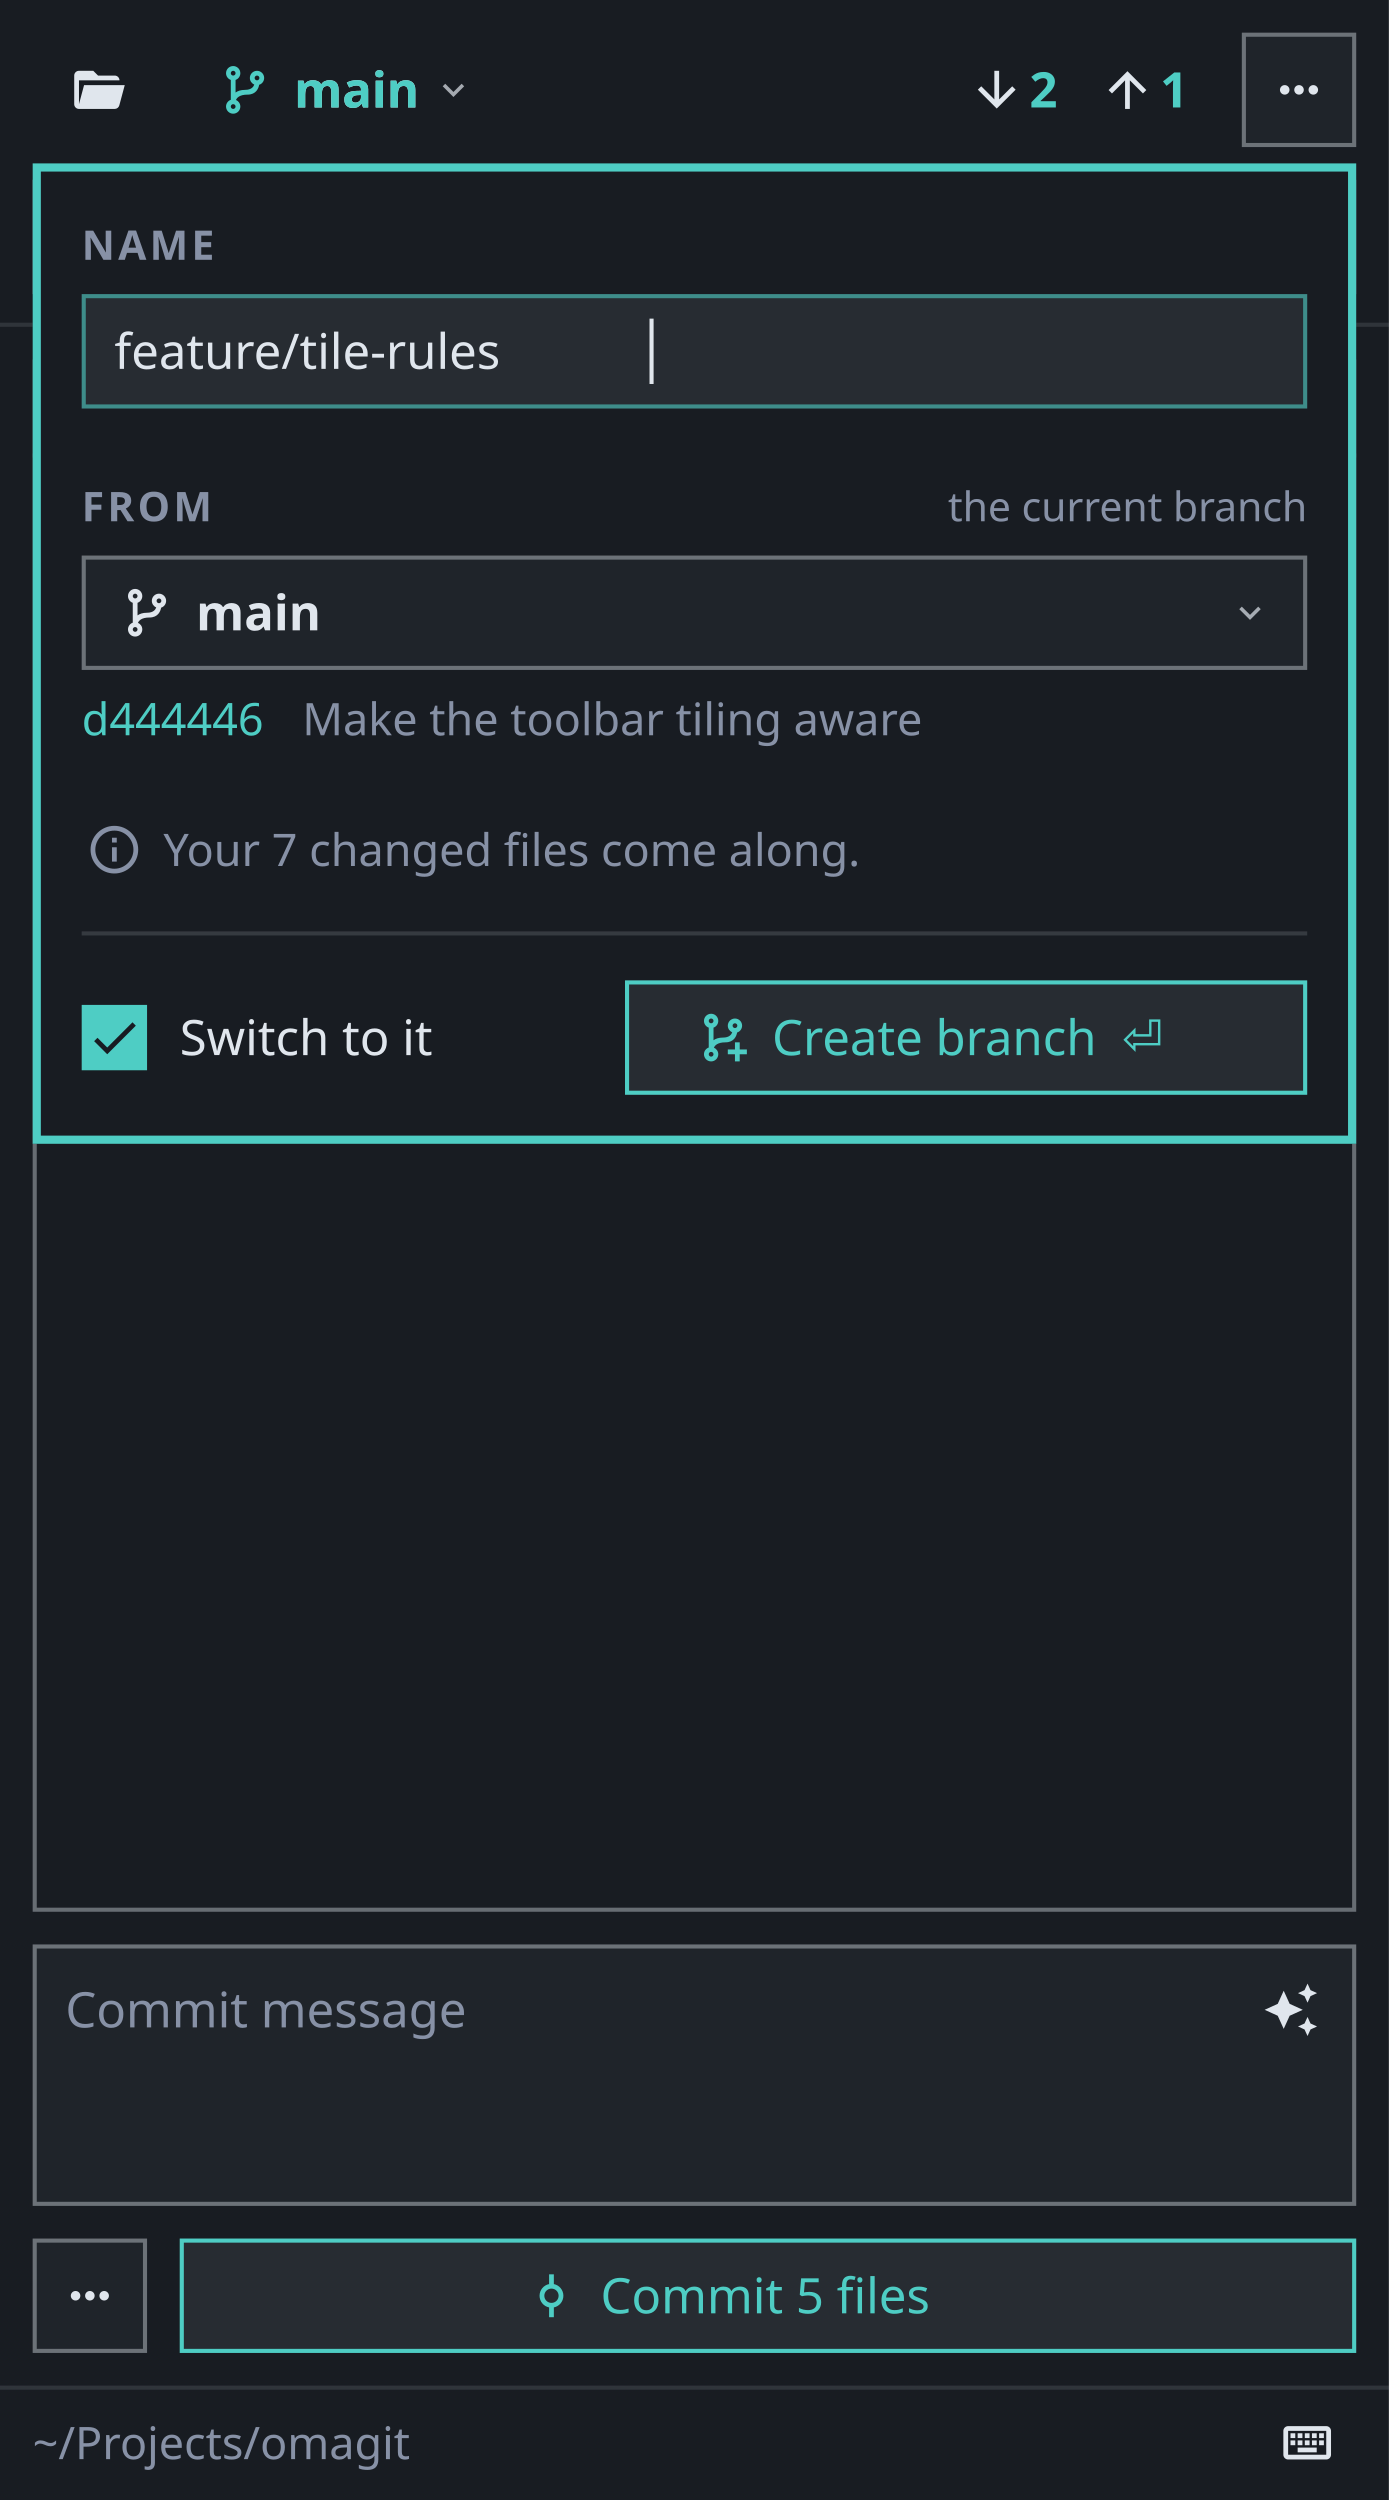
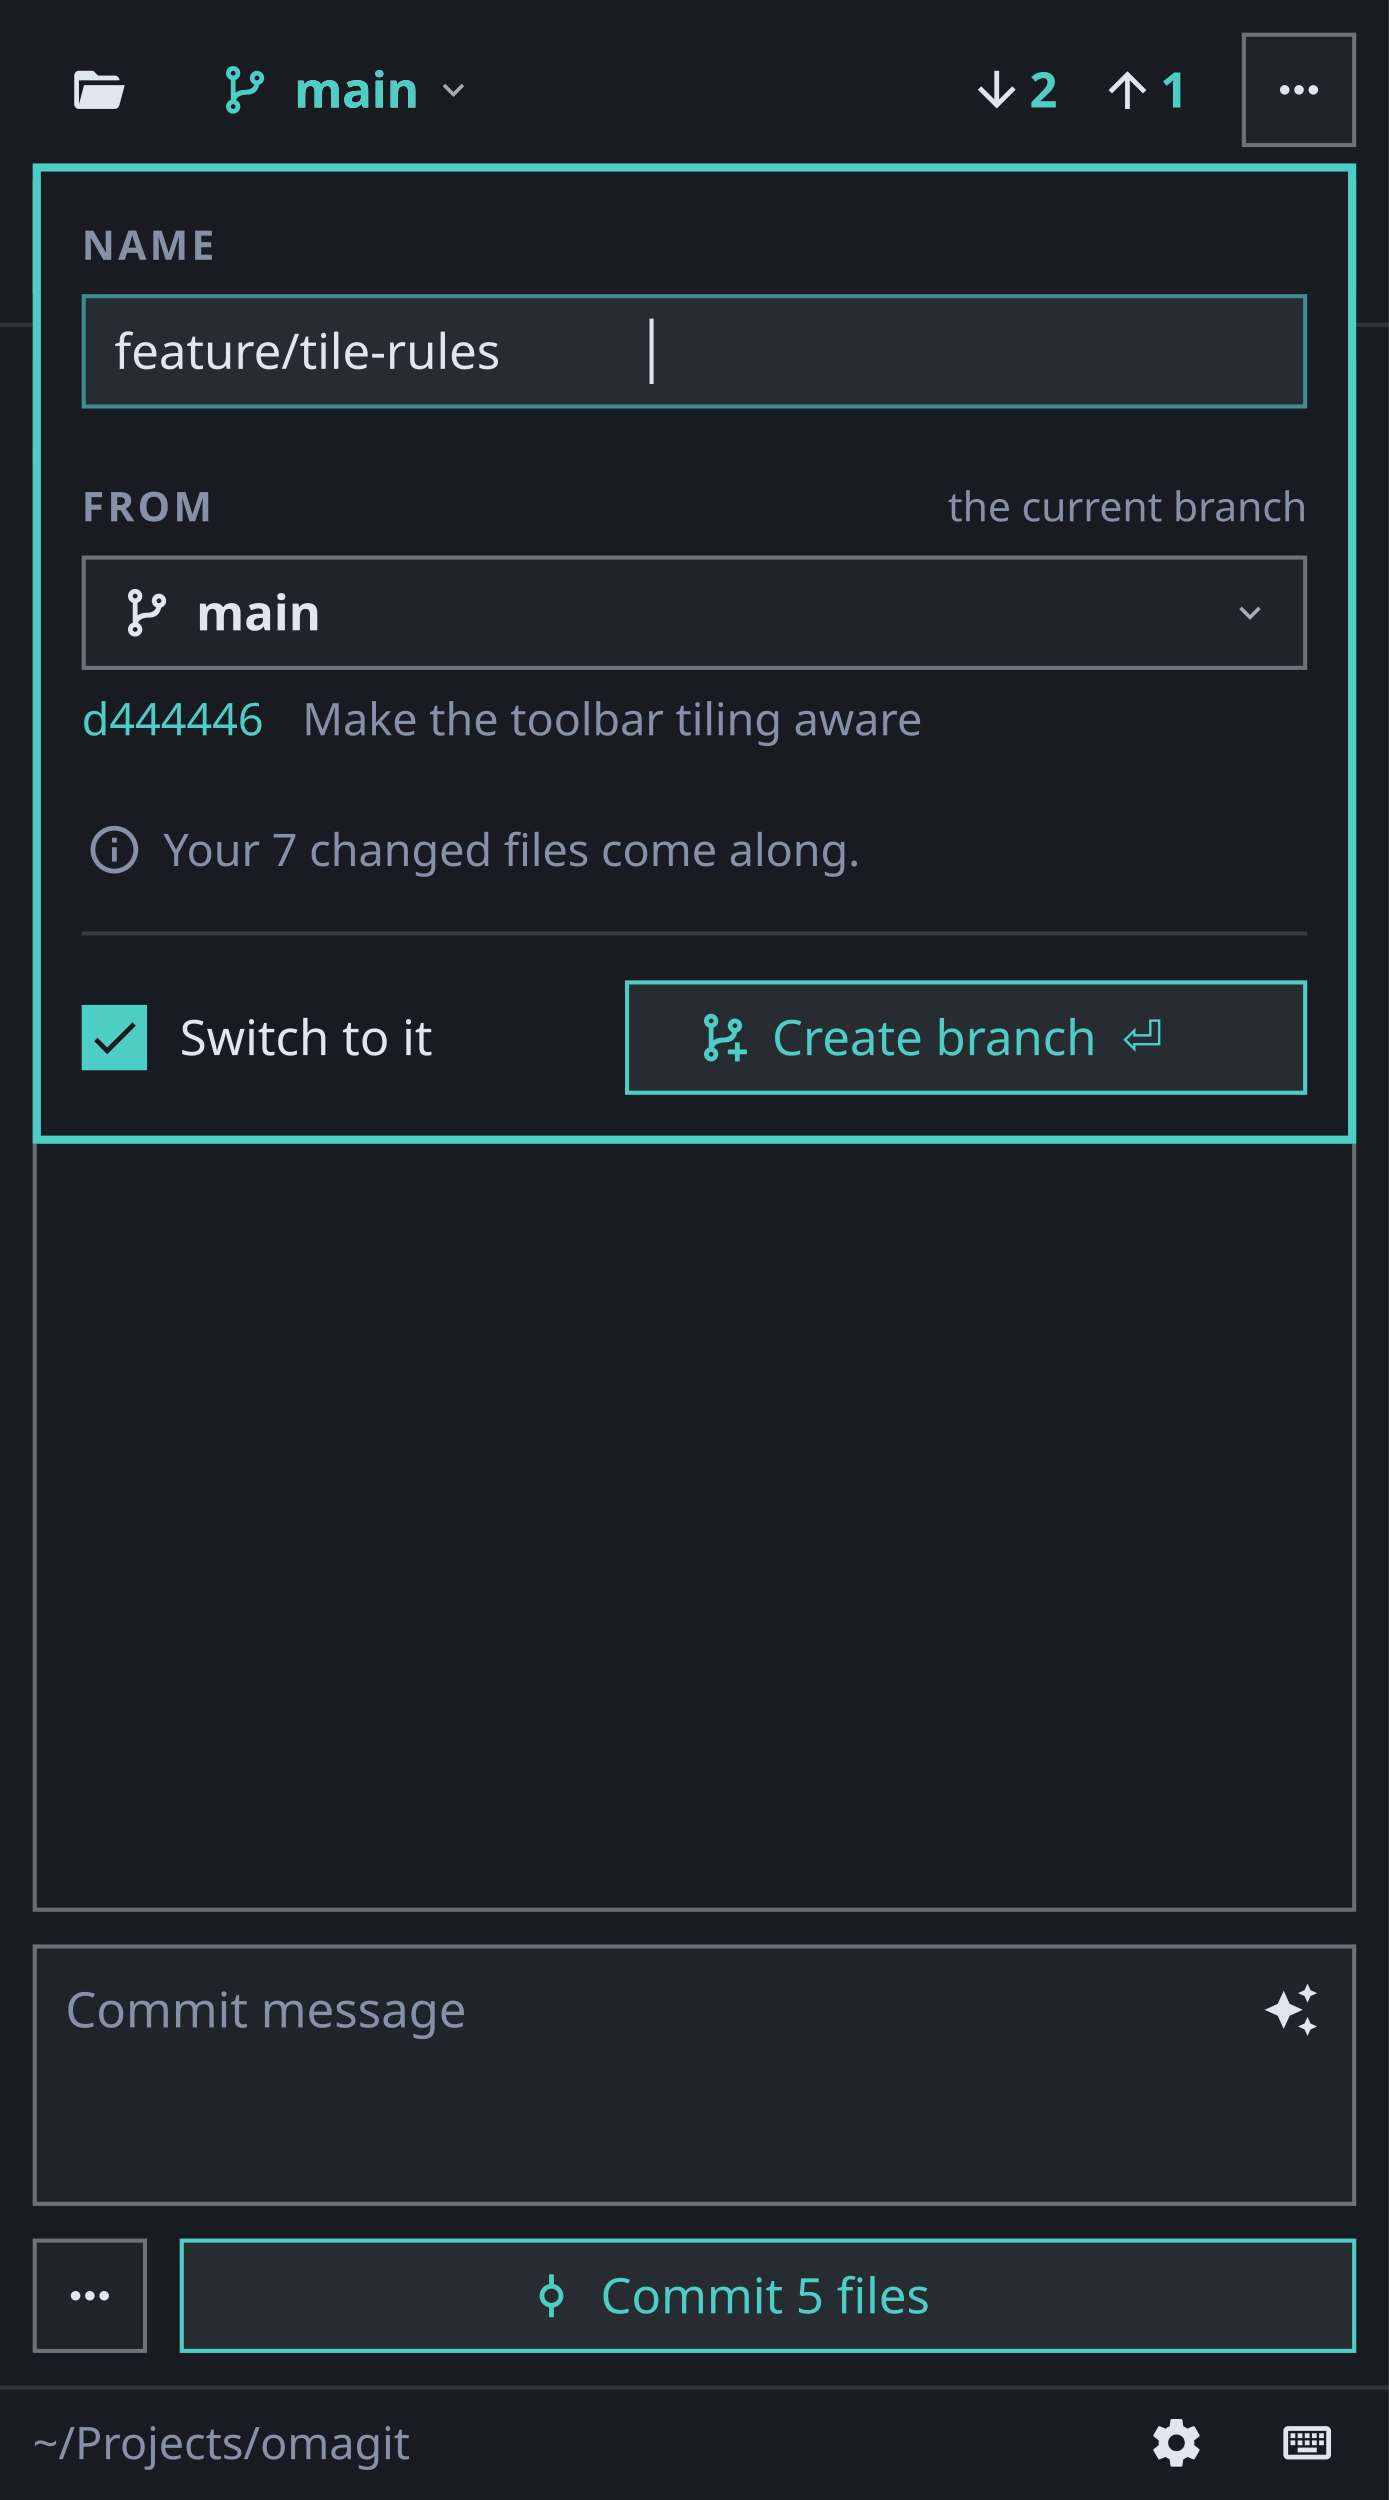
<svg xmlns="http://www.w3.org/2000/svg" id="New branch · Extra narrow · Card" width="340" height="612" viewBox="0 0 340 612">
  <rect x="0" y="0" width="340" height="612" id="window" fill="#181c22" />
  <g id="TopBar">
    <g id="RepoChip">
      <g id="icon/folderOpen" transform="translate(17,15) scale(0.5833)">
        <path d="M19,20H4C2.89,20 2,19.1 2,18V6C2,4.89 2.89,4 4,4H10L12,6H19A2,2 0 0,1 21,8H21L4,8V18L6.14,10H23.21L20.93,18.5C20.7,19.37 19.92,20 19,20Z" fill="#e0e6ed" />
      </g>
    </g>
    <g id="BranchChip">
      <g id="icon/branch" transform="translate(53,15) scale(0.5833)">
        <path d="M13,14C9.64,14 8.54,15.35 8.18,16.24C9.25,16.7 10,17.76 10,19A3,3 0 0,1 7,22A3,3 0 0,1 4,19C4,17.69 4.83,16.58 6,16.17V7.83C4.83,7.42 4,6.31 4,5A3,3 0 0,1 7,2A3,3 0 0,1 10,5C10,6.31 9.17,7.42 8,7.83V13.12C8.88,12.47 10.16,12 12,12C14.67,12 15.56,10.66 15.85,9.77C14.77,9.32 14,8.25 14,7A3,3 0 0,1 17,4A3,3 0 0,1 20,7C20,8.34 19.12,9.5 17.91,9.86C17.65,11.29 16.68,14 13,14M7,18A1,1 0 0,0 6,19A1,1 0 0,0 7,20A1,1 0 0,0 8,19A1,1 0 0,0 7,18M7,4A1,1 0 0,0 6,5A1,1 0 0,0 7,6A1,1 0 0,0 8,5A1,1 0 0,0 7,4M17,6A1,1 0 0,0 16,7A1,1 0 0,0 17,8A1,1 0 0,0 18,7A1,1 0 0,0 17,6Z" fill="#4ecdc4" />
      </g>
      <text x="72" y="26.3" font-family="JetBrains Mono" font-size="12" font-weight="700" fill="#e0e6ed" id="label" xml:space="preserve">main</text>
      <g id="icon/chevron" transform="translate(105.75,16.75) scale(0.4375)">
        <path d="M7.41,8.58L12,13.17L16.59,8.58L18,10L12,16L6,10L7.41,8.58Z" fill="#e0e6ed" fill-opacity="0.7" />
      </g>
    </g>
    <g id="BranchChip/label-accent">
      <text x="72" y="26.3" font-family="JetBrains Mono" font-size="12" font-weight="700" fill="#4ecdc4" xml:space="preserve">main</text>
    </g>
    <g id="More">
      <rect x="304" y="8" width="28" height="28" id="fill" fill="#e0e6ed" fill-opacity="0.04" />
      <rect x="304.5" y="8.5" width="27" height="27" id="border" fill="none" stroke="#e0e6ed" stroke-width="1" stroke-opacity="0.4" />
      <g id="icon/dots" transform="translate(311,15) scale(0.5833)">
        <path d="M16,12A2,2 0 0,1 18,10A2,2 0 0,1 20,12A2,2 0 0,1 18,14A2,2 0 0,1 16,12M10,12A2,2 0 0,1 12,10A2,2 0 0,1 14,12A2,2 0 0,1 12,14A2,2 0 0,1 10,12M4,12A2,2 0 0,1 6,10A2,2 0 0,1 8,12A2,2 0 0,1 6,14A2,2 0 0,1 4,12Z" fill="#e0e6ed" />
      </g>
    </g>
    <g id="SyncDropdown">
      <g id="icon/down" transform="translate(237,15) scale(0.5833)">
        <path d="M11,4H13V16L18.5,10.5L19.92,11.92L12,19.84L4.08,11.92L5.5,10.5L11,16V4Z" fill="#e0e6ed" />
      </g>
      <text x="252" y="26.3" font-family="JetBrains Mono" font-size="12" font-weight="700" fill="#4ecdc4" xml:space="preserve">2</text>
      <g id="icon/up" transform="translate(269,15) scale(0.5833)">
        <path d="M13,20H11V8L5.5,13.5L4.08,12.08L12,4.16L19.92,12.08L18.5,13.5L13,8V20Z" fill="#e0e6ed" />
      </g>
      <text x="284" y="26.3" font-family="JetBrains Mono" font-size="12" font-weight="700" fill="#4ecdc4" xml:space="preserve">1</text>
    </g>
    <g id="NavTabs">
      <rect x="8" y="44" width="324" height="28" id="fill" fill="#e0e6ed" fill-opacity="0.04" />
      <g id="Segment/selected Changes">
        <rect x="8" y="44" width="108" height="28" fill="#e0e6ed" fill-opacity="0.18" />
        <g id="icon/commit" transform="translate(18,51) scale(0.5833)">
          <path d="M17,12C17,14.42 15.28,16.44 13,16.9V21H11V16.9C8.72,16.44 7,14.42 7,12C7,9.58 8.72,7.56 11,7.1V3H13V7.1C15.28,7.56 17,9.58 17,12M12,9A3,3 0 0,0 9,12A3,3 0 0,0 12,15A3,3 0 0,0 15,12A3,3 0 0,0 12,9Z" fill="#4ecdc4" />
        </g>
        <text x="37" y="62.3" font-family="JetBrains Mono" font-size="12" font-weight="700" fill="#4ecdc4" xml:space="preserve">Changes</text>
        <rect x="91" y="50" width="16" height="16" fill="#4ecdc4" fill-opacity="1" />
        <text x="99" y="61.6" font-family="JetBrains Mono" font-size="10" font-weight="700" fill="#181c22" text-anchor="middle" xml:space="preserve">7</text>
      </g>
      <g id="Segment/normal Diff">
        <g id="icon/diff" transform="translate(147,51) scale(0.5833)">
          <path d="M10,18H6V16H10V18M10,14H6V12H10V14M10,1V2H6C4.89,2 4,2.89 4,4V20A2,2 0 0,0 6,22H10V23H12V1H10M20,8V20C20,21.11 19.11,22 18,22H14V20H18V11H14V9H18.5L14,4.5V2L20,8M16,14H14V12H16V14M16,18H14V16H16V18Z" fill="#e0e6ed" />
        </g>
        <text x="166" y="62.3" font-family="JetBrains Mono" font-size="12" font-weight="400" fill="#e0e6ed" xml:space="preserve">Diff</text>
      </g>
      <rect x="116" y="44" width="1" height="28" fill="#e0e6ed" fill-opacity="0.4" />
      <g id="Segment/normal History">
        <g id="icon/history" transform="translate(244,51) scale(0.5833)">
          <path d="M13.5,8H12V13L16.28,15.54L17,14.33L13.5,12.25V8M13,3A9,9 0 0,0 4,12H1L4.96,16.03L9,12H6A7,7 0 0,1 13,5A7,7 0 0,1 20,12A7,7 0 0,1 13,19C11.07,19 9.32,18.21 8.06,16.94L6.64,18.36C8.27,20 10.5,21 13,21A9,9 0 0,0 22,12A9,9 0 0,0 13,3" fill="#e0e6ed" />
        </g>
        <text x="263" y="62.3" font-family="JetBrains Mono" font-size="12" font-weight="400" fill="#e0e6ed" xml:space="preserve">History</text>
      </g>
      <rect x="224" y="44" width="1" height="28" fill="#e0e6ed" fill-opacity="0.4" />
      <rect x="8.5" y="44.5" width="323" height="27" id="border" fill="none" stroke="#e0e6ed" stroke-width="1" stroke-opacity="0.4" />
    </g>
    <rect x="0" y="79" width="340" height="1" fill="#e0e6ed" fill-opacity="0.12" />
  </g>
  <g id="Footer">
    <rect x="0" y="584" width="340" height="1" fill="#e0e6ed" fill-opacity="0.12" />
    <text x="8" y="602.0" font-family="JetBrains Mono" font-size="11" font-weight="400" fill="#8791a6" xml:space="preserve">~/Projects/omagit</text>
+     <g id="Settings">
+       <g id="icon/cog" transform="translate(281,591) scale(0.5833)">
+         <path d="M12,15.5A3.5,3.5 0 0,1 8.5,12A3.5,3.5 0 0,1 12,8.5A3.5,3.5 0 0,1 15.5,12A3.5,3.5 0 0,1 12,15.5M19.43,12.97C19.47,12.65 19.5,12.33 19.5,12C19.5,11.67 19.47,11.34 19.43,11L21.54,9.37C21.73,9.22 21.78,8.95 21.66,8.73L19.66,5.27C19.54,5.05 19.27,4.96 19.05,5.05L16.56,6.05C16.04,5.66 15.5,5.32 14.87,5.07L14.5,2.42C14.46,2.18 14.25,2 14,2H10C9.75,2 9.54,2.18 9.5,2.42L9.13,5.07C8.5,5.32 7.96,5.66 7.44,6.05L4.95,5.05C4.73,4.96 4.46,5.05 4.34,5.27L2.34,8.73C2.21,8.95 2.27,9.22 2.46,9.37L4.57,11C4.53,11.34 4.5,11.67 4.5,12C4.5,12.33 4.53,12.65 4.57,12.97L2.46,14.63C2.27,14.78 2.21,15.05 2.34,15.27L4.34,18.73C4.46,18.95 4.73,19.03 4.95,18.95L7.44,17.94C7.96,18.34 8.5,18.68 9.13,18.93L9.5,21.58C9.54,21.82 9.75,22 10,22H14C14.25,22 14.46,21.82 14.5,21.58L14.87,18.93C15.5,18.67 16.04,18.34 16.56,17.94L19.05,18.95C19.27,19.03 19.54,18.95 19.66,18.73L21.66,15.27C21.78,15.05 21.73,14.78 21.54,14.63L19.43,12.97Z" fill="#e0e6ed" />
+       </g>
+     </g>
    <g id="Keybindings">
      <g id="icon/keyboard" transform="translate(313,591) scale(0.5833)">
        <path d="M4,5A2,2 0 0,0 2,7V17A2,2 0 0,0 4,19H20A2,2 0 0,0 22,17V7A2,2 0 0,0 20,5H4M4,7H20V17H4V7M5,8V10H7V8H5M8,8V10H10V8H8M11,8V10H13V8H11M14,8V10H16V8H14M17,8V10H19V8H17M5,11V13H7V11H5M8,11V13H10V11H8M11,11V13H13V11H11M14,11V13H16V11H14M17,11V13H19V11H17M8,14V16H16V14H8Z" fill="#e0e6ed" />
      </g>
    </g>
  </g>
  <g id="CommitPage">
    <g id="ChangesTable">
      <rect x="8.5" y="88.5" width="323" height="379" fill="none" stroke="#e0e6ed" stroke-width="1" stroke-opacity="0.4" />
      <rect x="8" y="111" width="324" height="1" fill="#e0e6ed" fill-opacity="0.2" />
      <g id="CheckAll">
        <rect x="16" y="92" width="16" height="16" fill="#e0e6ed" fill-opacity="0.18" />
        <rect x="16.5" y="92.5" width="15" height="15" fill="none" stroke="#4ecdc4" stroke-width="1" stroke-opacity="1" />
        <g id="icon/minus" transform="translate(17,93) scale(0.5833)">
          <path d="M19,13H5V11H19V13Z" fill="#4ecdc4" />
        </g>
      </g>
      <rect x="40" y="89" width="1" height="22" fill="#e0e6ed" fill-opacity="0.1" />
      <text x="48" y="103.6" font-family="JetBrains Mono" font-size="10" font-weight="700" fill="#8791a6" text-anchor="start" xml:space="preserve">Name</text>
      <rect x="300" y="89" width="1" height="22" fill="#e0e6ed" fill-opacity="0.1" />
      <text x="316" y="103.6" font-family="JetBrains Mono" font-size="10" font-weight="700" fill="#8791a6" text-anchor="middle" xml:space="preserve">St</text>
      <g id="Row/normal GitRepo.cpp">
        <g id="Checkbox/checked">
          <rect x="16" y="116" width="16" height="16" fill="#4ecdc4" />
          <g id="icon/check" transform="translate(17,117) scale(0.5833)">
            <path d="M21,7L9,19L3.5,13.5L4.91,12.09L9,16.17L19.59,5.59L21,7Z" fill="#181c22" />
          </g>
        </g>
        <text x="48" y="128.3" font-family="JetBrains Mono" font-size="12" font-weight="400" fill="#6a85ff" xml:space="preserve">GitRepo.cpp</text>
        <text x="135" y="128.0" font-family="JetBrains Mono" font-size="11" font-weight="400" fill="#8791a6" xml:space="preserve">src/core/</text>
        <g id="StatusPill/M">
          <rect x="308" y="116" width="16" height="16" fill="#6a85ff" fill-opacity="0.18" />
          <text x="316" y="127.6" font-family="JetBrains Mono" font-size="10" font-weight="700" fill="#6a85ff" text-anchor="middle" xml:space="preserve">M</text>
        </g>
      </g>
      <g id="Row/normal RemoteSync.cpp">
        <g id="Checkbox/checked">
          <rect x="16" y="140" width="16" height="16" fill="#4ecdc4" />
          <g id="icon/check" transform="translate(17,141) scale(0.5833)">
            <path d="M21,7L9,19L3.5,13.5L4.91,12.09L9,16.17L19.59,5.59L21,7Z" fill="#181c22" />
          </g>
        </g>
        <text x="48" y="152.3" font-family="JetBrains Mono" font-size="12" font-weight="400" fill="#6a85ff" xml:space="preserve">RemoteSync.cpp</text>
        <text x="157" y="152.0" font-family="JetBrains Mono" font-size="11" font-weight="400" fill="#8791a6" xml:space="preserve">src/core/</text>
        <g id="StatusPill/M">
          <rect x="308" y="140" width="16" height="16" fill="#6a85ff" fill-opacity="0.18" />
          <text x="316" y="151.6" font-family="JetBrains Mono" font-size="10" font-weight="700" fill="#6a85ff" text-anchor="middle" xml:space="preserve">M</text>
        </g>
      </g>
      <g id="Row/selected Toolbar.cpp">
        <rect x="9" y="160" width="322" height="24" fill="#e0e6ed" fill-opacity="0.08" />
        <g id="Checkbox/checked">
          <rect x="16" y="164" width="16" height="16" fill="#4ecdc4" />
          <g id="icon/check" transform="translate(17,165) scale(0.5833)">
            <path d="M21,7L9,19L3.5,13.5L4.91,12.09L9,16.17L19.59,5.59L21,7Z" fill="#181c22" />
          </g>
        </g>
        <text x="48" y="176.3" font-family="JetBrains Mono" font-size="12" font-weight="400" fill="#4ecdc4" xml:space="preserve">Toolbar.cpp</text>
        <text x="135" y="176.0" font-family="JetBrains Mono" font-size="11" font-weight="400" fill="#8791a6" xml:space="preserve">src/ui/</text>
        <g id="StatusPill/M">
          <rect x="308" y="164" width="16" height="16" fill="#6a85ff" fill-opacity="0.18" />
          <text x="316" y="175.6" font-family="JetBrains Mono" font-size="10" font-weight="700" fill="#6a85ff" text-anchor="middle" xml:space="preserve">M</text>
        </g>
      </g>
      <g id="Row/normal README.md">
        <g id="Checkbox/checked">
          <rect x="16" y="188" width="16" height="16" fill="#4ecdc4" />
          <g id="icon/check" transform="translate(17,189) scale(0.5833)">
            <path d="M21,7L9,19L3.5,13.5L4.91,12.09L9,16.17L19.59,5.59L21,7Z" fill="#181c22" />
          </g>
        </g>
        <text x="48" y="200.3" font-family="JetBrains Mono" font-size="12" font-weight="400" fill="#ff7b92" xml:space="preserve">README.md</text>
        <text x="121" y="200.0" font-family="JetBrains Mono" font-size="11" font-weight="400" fill="#8791a6" xml:space="preserve">docs/</text>
        <g id="StatusPill/D">
          <rect x="308" y="188" width="16" height="16" fill="#ff7b92" fill-opacity="0.18" />
          <text x="316" y="199.6" font-family="JetBrains Mono" font-size="10" font-weight="700" fill="#ff7b92" text-anchor="middle" xml:space="preserve">D</text>
        </g>
      </g>
      <g id="Row/normal ui_tests.cpp">
        <g id="Checkbox/checked">
          <rect x="16" y="212" width="16" height="16" fill="#4ecdc4" />
          <g id="icon/check" transform="translate(17,213) scale(0.5833)">
            <path d="M21,7L9,19L3.5,13.5L4.91,12.09L9,16.17L19.59,5.59L21,7Z" fill="#181c22" />
          </g>
        </g>
        <text x="48" y="224.3" font-family="JetBrains Mono" font-size="12" font-weight="400" fill="#b388eb" xml:space="preserve">ui_tests.cpp</text>
        <text x="142" y="224.0" font-family="JetBrains Mono" font-size="11" font-weight="400" fill="#8791a6" xml:space="preserve">tests/</text>
        <g id="StatusPill/R">
          <rect x="308" y="212" width="16" height="16" fill="#b388eb" fill-opacity="0.18" />
          <text x="316" y="223.6" font-family="JetBrains Mono" font-size="10" font-weight="700" fill="#b388eb" text-anchor="middle" xml:space="preserve">R</text>
        </g>
      </g>
      <g id="Row/normal notes.txt">
        <g id="Checkbox/off">
          <rect x="16" y="236" width="16" height="16" fill="#e0e6ed" fill-opacity="0.04" />
          <rect x="16.5" y="236.5" width="15" height="15" fill="none" stroke="#e0e6ed" stroke-width="1" stroke-opacity="0.4" />
        </g>
        <text x="48" y="248.3" font-family="JetBrains Mono" font-size="12" font-weight="400" fill="#8791a6" xml:space="preserve">notes.txt</text>
        <g id="StatusPill/?">
          <rect x="308" y="236" width="16" height="16" fill="#8791a6" fill-opacity="0.18" />
          <text x="316" y="247.6" font-family="JetBrains Mono" font-size="10" font-weight="700" fill="#8791a6" text-anchor="middle" xml:space="preserve">?</text>
        </g>
      </g>
      <g id="Row/normal NewWidget.cpp">
        <g id="Checkbox/off">
          <rect x="16" y="260" width="16" height="16" fill="#e0e6ed" fill-opacity="0.04" />
          <rect x="16.5" y="260.5" width="15" height="15" fill="none" stroke="#e0e6ed" stroke-width="1" stroke-opacity="0.4" />
        </g>
        <text x="48" y="272.3" font-family="JetBrains Mono" font-size="12" font-weight="400" fill="#8791a6" xml:space="preserve">NewWidget.cpp</text>
        <text x="150" y="272.0" font-family="JetBrains Mono" font-size="11" font-weight="400" fill="#8791a6" xml:space="preserve">src/ui/</text>
        <g id="StatusPill/?">
          <rect x="308" y="260" width="16" height="16" fill="#8791a6" fill-opacity="0.18" />
          <text x="316" y="271.6" font-family="JetBrains Mono" font-size="10" font-weight="700" fill="#8791a6" text-anchor="middle" xml:space="preserve">?</text>
        </g>
      </g>
    </g>
    <g id="MessageBox">
      <rect x="8" y="476" width="324" height="64" fill="#e0e6ed" fill-opacity="0.04" />
      <rect x="8.5" y="476.5" width="323" height="63" fill="none" stroke="#e0e6ed" stroke-width="1" stroke-opacity="0.4" />
      <text x="16" y="496.3" font-family="JetBrains Mono" font-size="12" font-weight="400" fill="#8791a6" xml:space="preserve">Commit message</text>
      <g id="Generate">
        <g id="icon/sparkle" transform="translate(309,485) scale(0.5833)">
          <path d="M19,1L17.74,3.75L15,5L17.74,6.26L19,9L20.25,6.26L23,5L20.25,3.75M9,4L6.5,9.5L1,12L6.5,14.5L9,20L11.5,14.5L17,12L11.5,9.5M19,15L17.74,17.74L15,19L17.74,20.25L19,23L20.25,20.25L23,19L20.25,17.74" fill="#e0e6ed" />
        </g>
      </g>
    </g>
    <g id="ActionBar">
      <g id="Options">
        <rect x="8" y="548" width="28" height="28" id="fill" fill="#e0e6ed" fill-opacity="0.04" />
        <rect x="8.5" y="548.5" width="27" height="27" id="border" fill="none" stroke="#e0e6ed" stroke-width="1" stroke-opacity="0.4" />
        <g id="icon/dots" transform="translate(15,555) scale(0.5833)">
          <path d="M16,12A2,2 0 0,1 18,10A2,2 0 0,1 20,12A2,2 0 0,1 18,14A2,2 0 0,1 16,12M10,12A2,2 0 0,1 12,10A2,2 0 0,1 14,12A2,2 0 0,1 12,14A2,2 0 0,1 10,12M4,12A2,2 0 0,1 6,10A2,2 0 0,1 8,12A2,2 0 0,1 6,14A2,2 0 0,1 4,12Z" fill="#e0e6ed" />
        </g>
      </g>
      <g id="Commit">
        <rect x="44" y="548" width="288" height="28" id="fill" fill="#e0e6ed" fill-opacity="0.08" />
        <rect x="44.5" y="548.5" width="287" height="27" id="border" fill="none" stroke="#4ecdc4" stroke-width="1" stroke-opacity="1" />
        <g id="icon/commit" transform="translate(128,555) scale(0.5833)">
          <path d="M17,12C17,14.42 15.28,16.44 13,16.9V21H11V16.9C8.72,16.44 7,14.42 7,12C7,9.58 8.72,7.56 11,7.1V3H13V7.1C15.28,7.56 17,9.58 17,12M12,9A3,3 0 0,0 9,12A3,3 0 0,0 12,15A3,3 0 0,0 15,12A3,3 0 0,0 12,9Z" fill="#4ecdc4" />
        </g>
        <text x="147" y="566.3" font-family="JetBrains Mono" font-size="12" font-weight="400" fill="#4ecdc4" id="label" xml:space="preserve">Commit 5 files</text>
      </g>
    </g>
  </g>
  <g id="NewBranchCard">
    <rect x="8" y="40" width="324" height="240" fill="#181c22" />
    <rect x="9" y="41" width="322" height="238" fill="none" stroke="#4ecdc4" stroke-width="2" stroke-opacity="1" />
    <text x="20" y="63.6" font-family="JetBrains Mono" font-size="10" font-weight="700" fill="#8791a6" id="Section/Name" letter-spacing="0.8" xml:space="preserve">NAME</text>
    <g id="BranchName">
      <rect x="20" y="72" width="300" height="28" id="fill" fill="#e0e6ed" fill-opacity="0.08" />
      <rect x="20.5" y="72.5" width="299" height="27" id="border" fill="none" stroke="#4ecdc4" stroke-width="1" stroke-opacity="0.6" />
      <text x="28" y="90.3" font-family="JetBrains Mono" font-size="12" font-weight="400" fill="#e0e6ed" id="value" xml:space="preserve">feature/tile-rules</text>
      <rect x="159" y="78" width="1" height="16" id="caret" fill="#e0e6ed" />
    </g>
    <text x="20" y="127.6" font-family="JetBrains Mono" font-size="10" font-weight="700" fill="#8791a6" id="Section/From" letter-spacing="0.8" xml:space="preserve">FROM</text>
    <text x="320" y="127.6" font-family="JetBrains Mono" font-size="10" font-weight="400" fill="#8791a6" text-anchor="end" xml:space="preserve">the current branch</text>
    <g id="BasePicker">
      <rect x="20" y="136" width="300" height="28" id="fill" fill="#e0e6ed" fill-opacity="0.04" />
      <rect x="20.5" y="136.5" width="299" height="27" id="border" fill="none" stroke="#e0e6ed" stroke-width="1" stroke-opacity="0.4" />
      <g id="icon/branch" transform="translate(29,143) scale(0.5833)">
        <path d="M13,14C9.64,14 8.54,15.35 8.18,16.24C9.25,16.7 10,17.76 10,19A3,3 0 0,1 7,22A3,3 0 0,1 4,19C4,17.69 4.83,16.58 6,16.17V7.83C4.83,7.42 4,6.31 4,5A3,3 0 0,1 7,2A3,3 0 0,1 10,5C10,6.31 9.17,7.42 8,7.83V13.12C8.88,12.47 10.16,12 12,12C14.67,12 15.56,10.66 15.85,9.77C14.77,9.32 14,8.25 14,7A3,3 0 0,1 17,4A3,3 0 0,1 20,7C20,8.34 19.12,9.5 17.91,9.86C17.65,11.29 16.68,14 13,14M7,18A1,1 0 0,0 6,19A1,1 0 0,0 7,20A1,1 0 0,0 8,19A1,1 0 0,0 7,18M7,4A1,1 0 0,0 6,5A1,1 0 0,0 7,6A1,1 0 0,0 8,5A1,1 0 0,0 7,4M17,6A1,1 0 0,0 16,7A1,1 0 0,0 17,8A1,1 0 0,0 18,7A1,1 0 0,0 17,6Z" fill="#e0e6ed" />
      </g>
      <text x="48" y="154.3" font-family="JetBrains Mono" font-size="12" font-weight="700" fill="#e0e6ed" id="label" xml:space="preserve">main</text>
      <g id="icon/chevron" transform="translate(300.75,144.75) scale(0.4375)">
        <path d="M7.41,8.58L12,13.17L16.59,8.58L18,10L12,16L6,10L7.41,8.58Z" fill="#e0e6ed" fill-opacity="0.7" />
      </g>
    </g>
    <text x="20" y="180.0" font-family="JetBrains Mono" font-size="11" font-weight="400" fill="#4ecdc4" id="BaseSha" xml:space="preserve">d444446</text>
    <text x="74" y="180.0" font-family="JetBrains Mono" font-size="11" font-weight="400" fill="#8791a6" id="BaseSubject" xml:space="preserve">Make the toolbar tiling aware</text>
    <g id="icon/info" transform="translate(21,201) scale(0.5833)">
      <path d="M11,9H13V7H11M12,20C7.59,20 4,16.41 4,12C4,7.59 7.59,4 12,4C16.41,4 20,7.59 20,12C20,16.41 16.41,20 12,20M12,2A10,10 0 0,0 2,12A10,10 0 0,0 12,22A10,10 0 0,0 22,12A10,10 0 0,0 12,2M11,17H13V11H11V17Z" fill="#8791a6" />
    </g>
    <text x="40" y="212.0" font-family="JetBrains Mono" font-size="11" font-weight="400" fill="#8791a6" id="CarryNote" xml:space="preserve">Your 7 changed files come along.</text>
    <rect x="20" y="228" width="300" height="1" fill="#e0e6ed" fill-opacity="0.15" />
    <g id="SwitchToIt">
      <rect x="20" y="246" width="16" height="16" fill="#4ecdc4" />
      <g id="icon/check" transform="translate(21,247) scale(0.5833)">
        <path d="M21,7L9,19L3.5,13.5L4.91,12.09L9,16.17L19.59,5.59L21,7Z" fill="#181c22" />
      </g>
      <text x="44" y="258.3" font-family="JetBrains Mono" font-size="12" font-weight="400" fill="#e0e6ed" fill-opacity="1" xml:space="preserve">Switch to it</text>
    </g>
    <g id="CreateBranch">
      <rect x="153" y="240" width="167" height="28" id="fill" fill="#e0e6ed" fill-opacity="0.08" />
      <rect x="153.5" y="240.5" width="166" height="27" id="border" fill="none" stroke="#4ecdc4" stroke-width="1" stroke-opacity="1" />
      <g id="icon/branchPlus" transform="translate(170,247) scale(0.5833)">
        <path d="M13 14C9.64 14 8.54 15.35 8.18 16.24C9.25 16.7 10 17.76 10 19C10 20.66 8.66 22 7 22S4 20.66 4 19C4 17.69 4.83 16.58 6 16.17V7.83C4.83 7.42 4 6.31 4 5C4 3.34 5.34 2 7 2S10 3.34 10 5C10 6.31 9.17 7.42 8 7.83V13.12C8.88 12.47 10.16 12 12 12C14.67 12 15.56 10.66 15.85 9.77C14.77 9.32 14 8.25 14 7C14 5.34 15.34 4 17 4S20 5.34 20 7C20 8.34 19.12 9.5 17.91 9.86C17.65 11.29 16.68 14 13 14M7 18C6.45 18 6 18.45 6 19S6.45 20 7 20 8 19.55 8 19 7.55 18 7 18M7 4C6.45 4 6 4.45 6 5S6.45 6 7 6 8 5.55 8 5 7.55 4 7 4M17 6C16.45 6 16 6.45 16 7S16.45 8 17 8 18 7.55 18 7 17.55 6 17 6M17 14V17H14V19H17V22H19V19H22V17H19V14H17Z" fill="#4ecdc4" />
      </g>
      <text x="189" y="258.3" font-family="JetBrains Mono" font-size="12" font-weight="400" fill="#4ecdc4" id="label" xml:space="preserve">Create branch  ⏎</text>
    </g>
  </g>
</svg>
